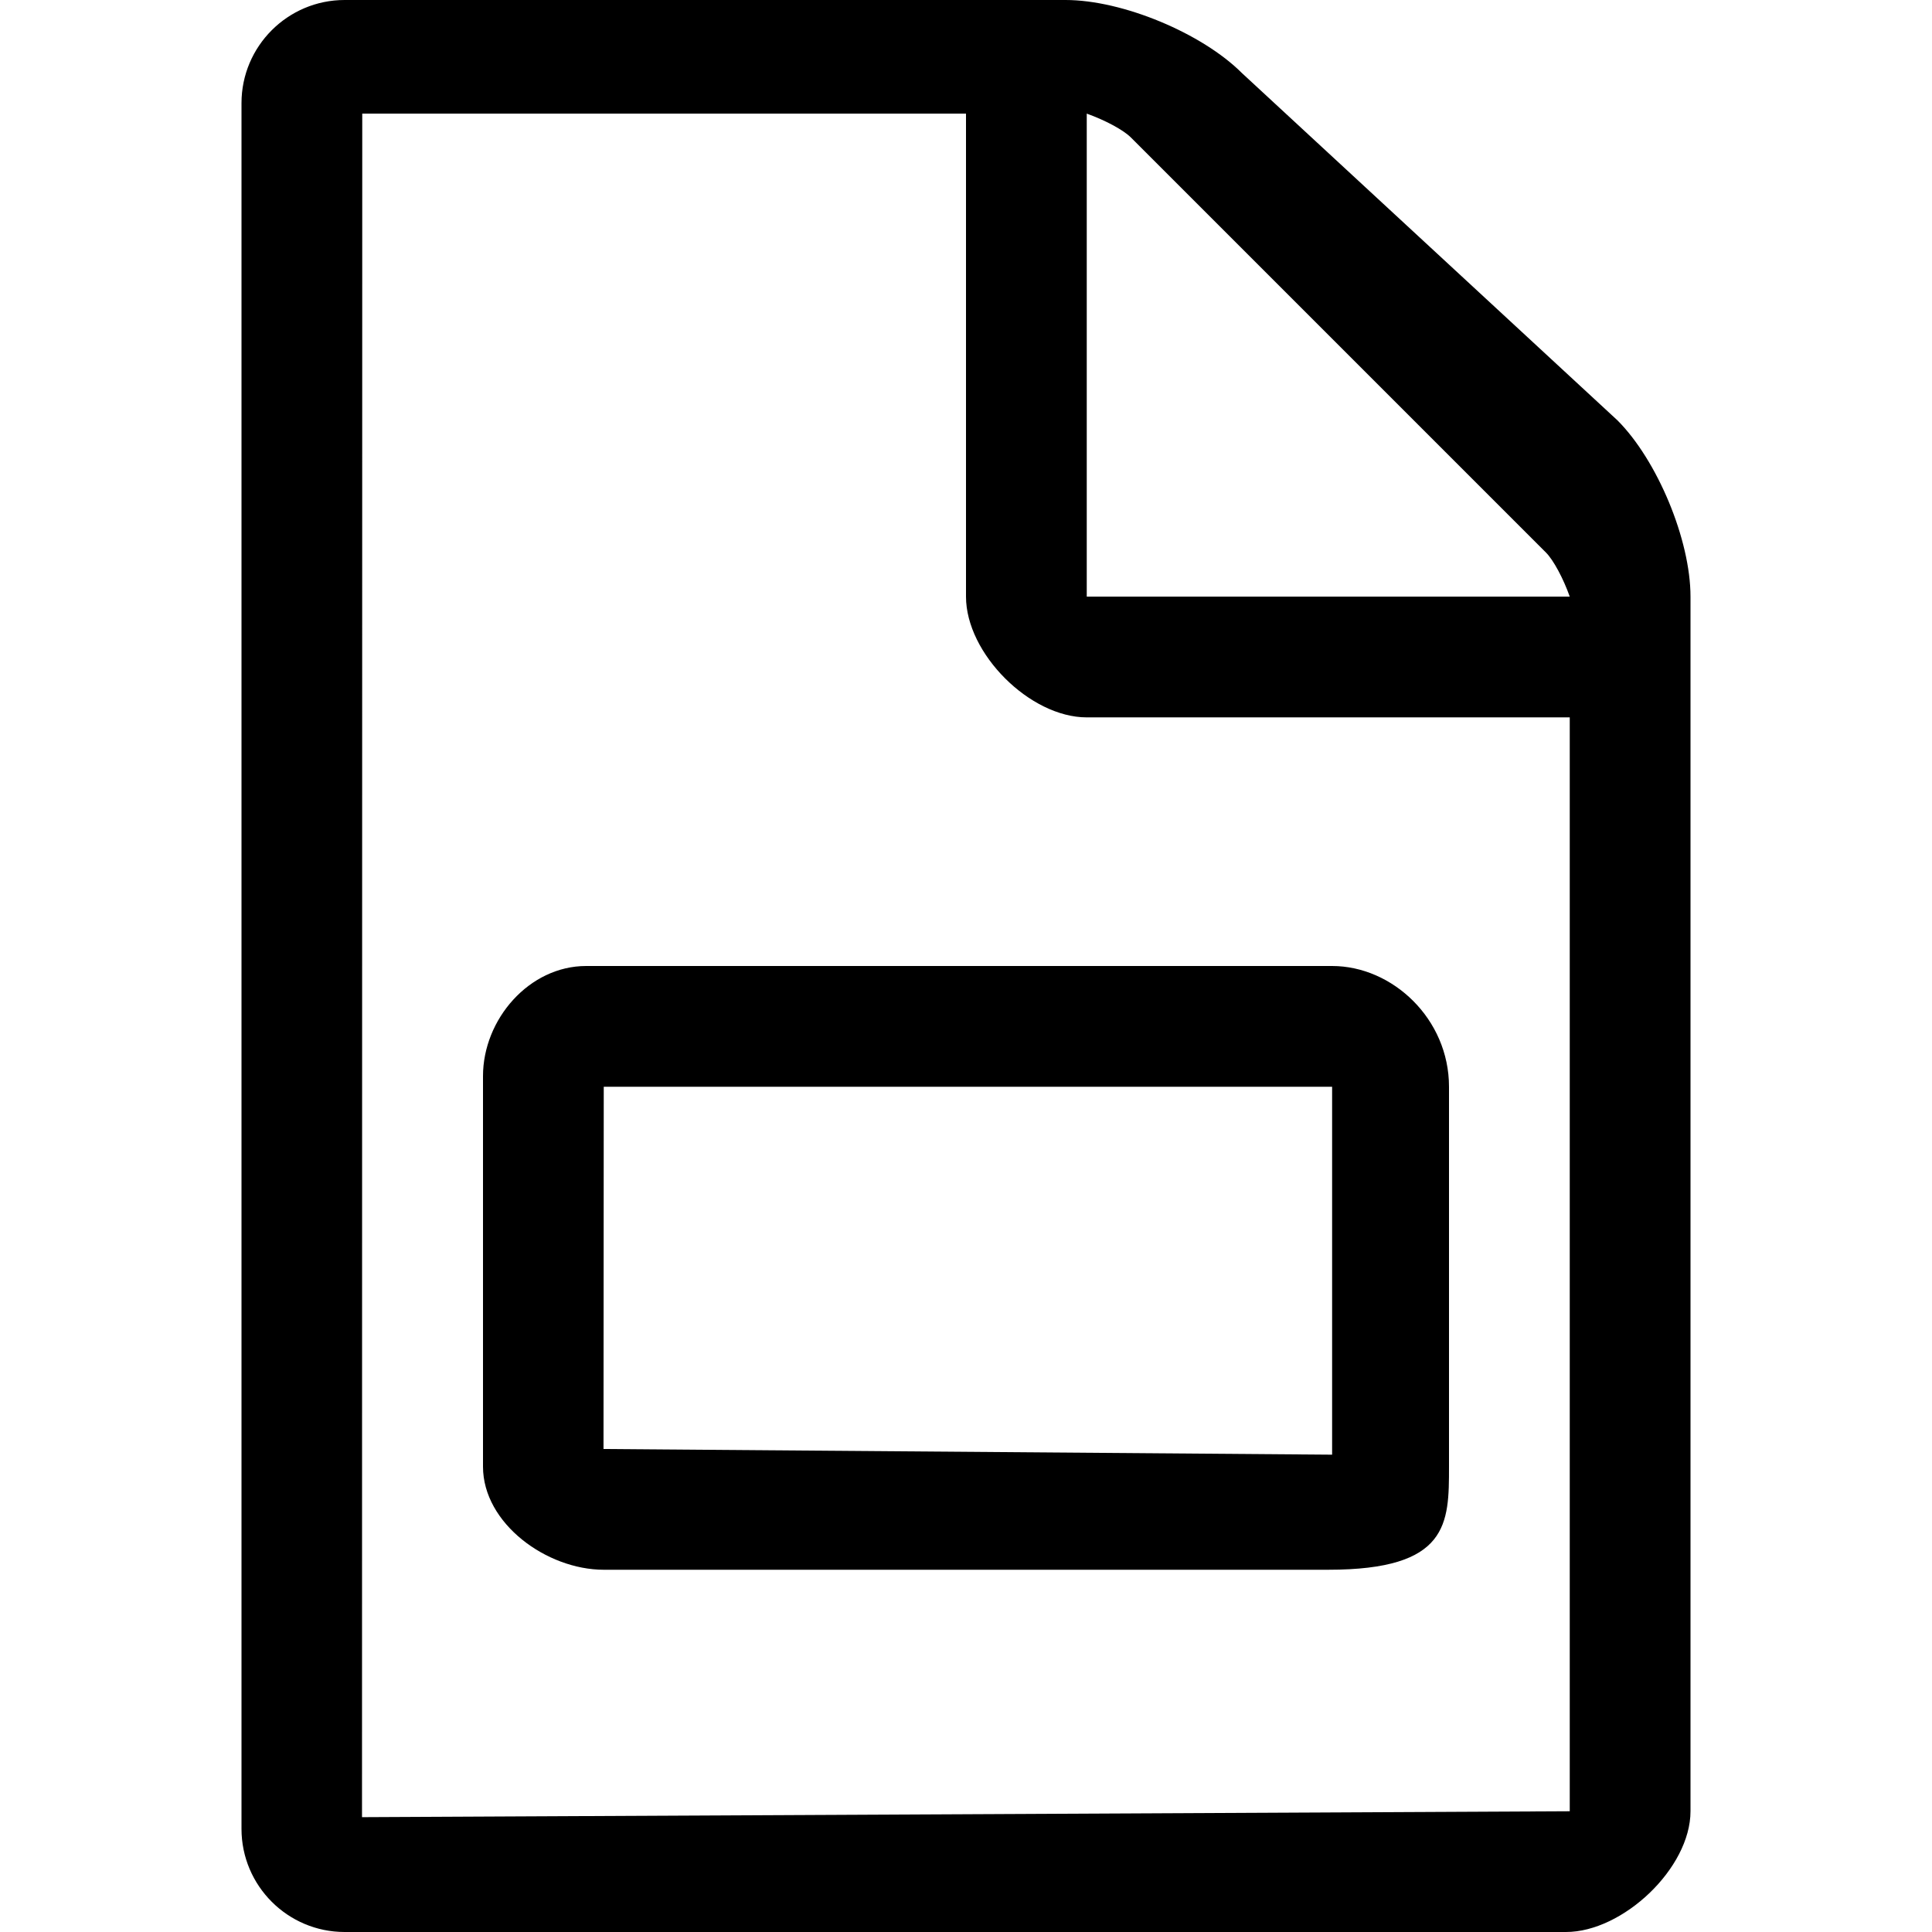
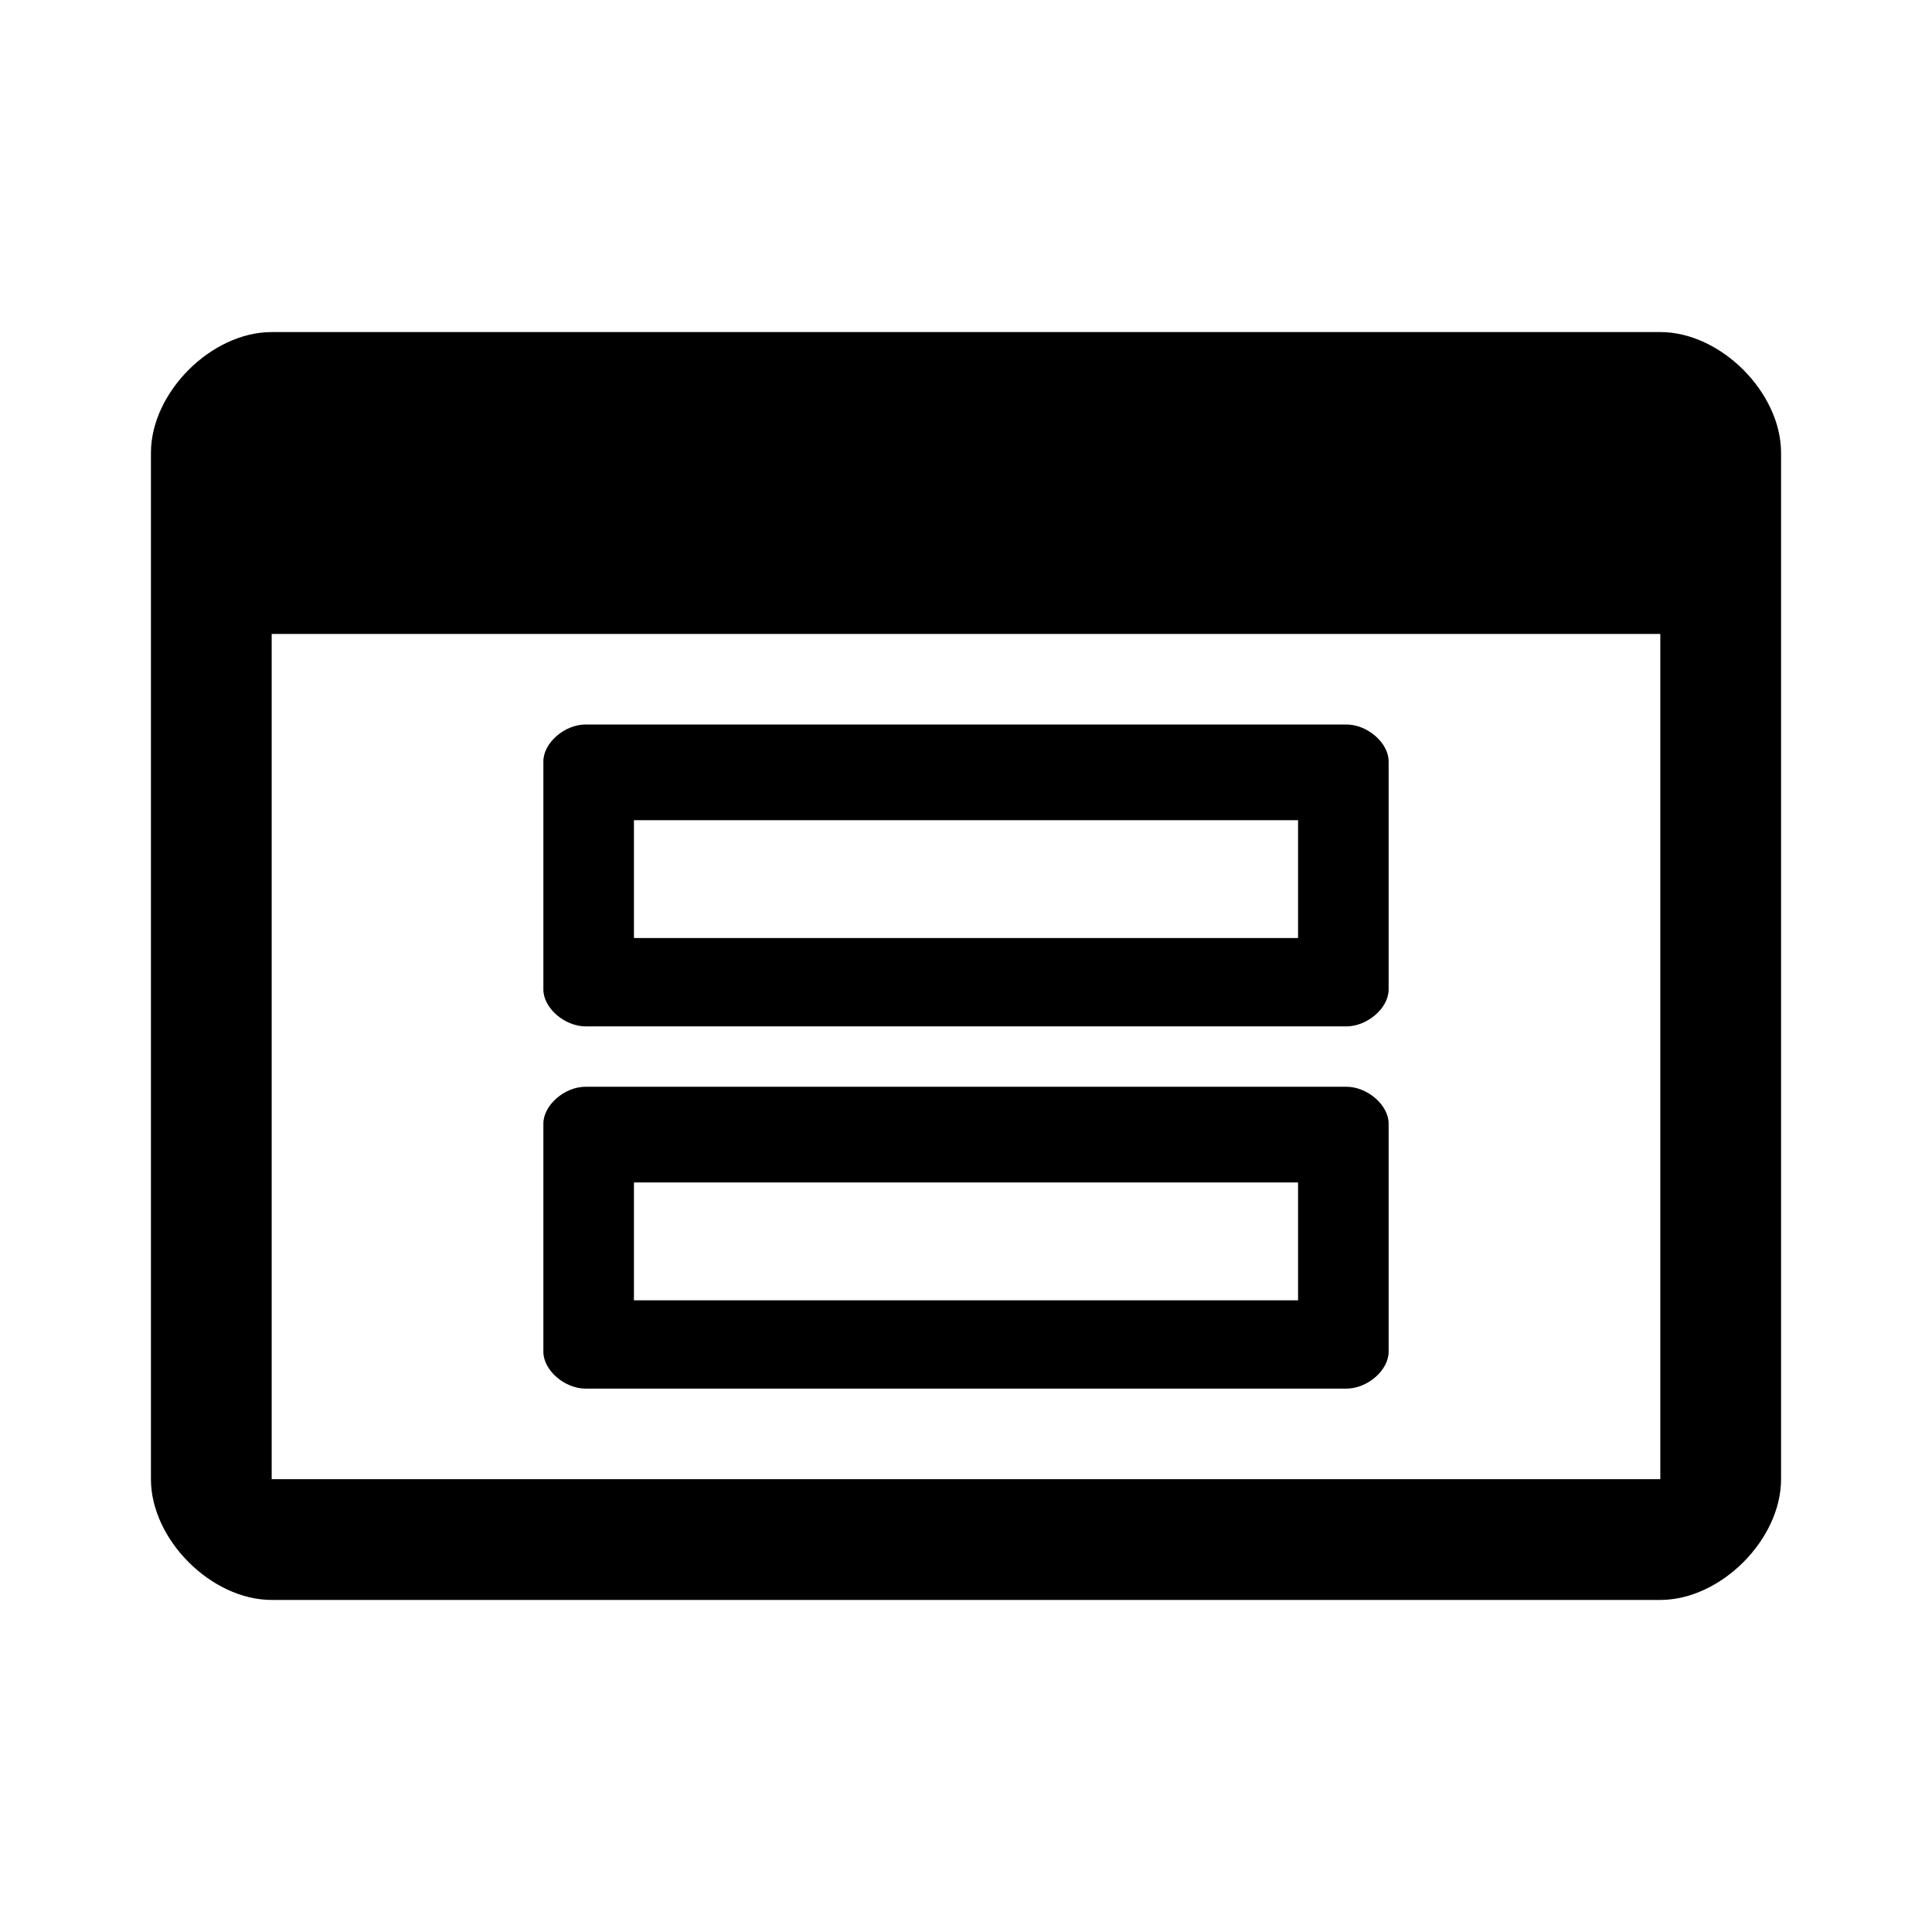
- <svg xmlns="http://www.w3.org/2000/svg" version="1.1" id="Layer_1" x="0px" y="0px" width="16px" height="16px" viewBox="0 0 16 16" enable-background="new 0 0 16 16" xml:space="preserve">
-   <g>
-     <path fill="currentColor" d="M14,4.941V15c0,0.472-0.561,1-1.031,1H2.854C2.383,16,2,15.617,2,15.146V0.854C2,0.383,2.383,0,2.854,0 h5.97c0.473,0,1.131,0.275,1.461,0.605l3.111,2.877C13.725,3.812,14,4.47,14,4.941z M13,5.941H9c-0.471,0-1-0.529-1-1v-4H3 L2.998,15.049L13,15V5.941z M9,4.941h4c-0.053-0.15-0.135-0.303-0.197-0.365L9.365,1.138C9.303,1.076,9.152,0.995,9,0.941V4.941z" />
-   </g>
-   <g>
-     <path fill="currentColor" d="M11.032,8C11.532,8,12,8.438,12,9s0,3.146,0,3.146C12,12.617,12,13,11,13s-6,0-6,0 c-0.472,0-1-0.383-1-0.854V8.912C4,8.441,4.383,8,4.854,8H11.032 M11.032,9H5l-0.002,3l6.034,0.047V9z" />
+ <svg xmlns="http://www.w3.org/2000/svg" width="32px" height="32px" viewBox="0 0 32 32" version="1.1">
+   <g stroke="none" stroke-width="1" fill="none" fill-rule="evenodd">
+     <path fill="currentColor" d="M27.5,5.5 C28.5,5.5 29.5,6.5 29.5,7.5 C29.5,17.597 29.5,23.263 29.5,24.5 C29.5,25.5 28.5,26.5 27.5,26.5 C12.234,26.5 4.567,26.5 4.5,26.5 C3.5,26.5 2.5,25.5 2.5,24.5 L2.5,7.5 C2.5,6.5 3.5,5.5 4.5,5.5 C18,5.5 14,5.5 27.5,5.5 Z M27.5,10.5 L4.5,10.5 L4.5,24.5 L27.5,24.5 L27.5,10.5 Z M22.3,18 C22.65,18 23,18.305 23,18.61 C23,20.927 23,22.187 23,22.39 C23,22.695 22.65,23 22.3,23 C13.931,23 9.731,23 9.7,23 C9.35,23 9,22.695 9,22.39 L9,18.61 C9,18.305 9.35,18 9.7,18 C16,18 16,18 22.3,18 Z M21.5,19.585 L10.5,19.585 L10.5,21.537 L21.5,21.537 L21.5,19.585 Z M22.3,12 C22.65,12 23,12.305 23,12.61 C23,14.927 23,16.187 23,16.39 C23,16.695 22.65,17 22.3,17 C13.931,17 9.731,17 9.7,17 C9.35,17 9,16.695 9,16.39 L9,12.61 C9,12.305 9.35,12 9.7,12 C16,12 16,12 22.3,12 Z M21.5,13.585 L10.5,13.585 L10.5,15.537 L21.5,15.537 L21.5,13.585 Z" />
  </g>
</svg>
